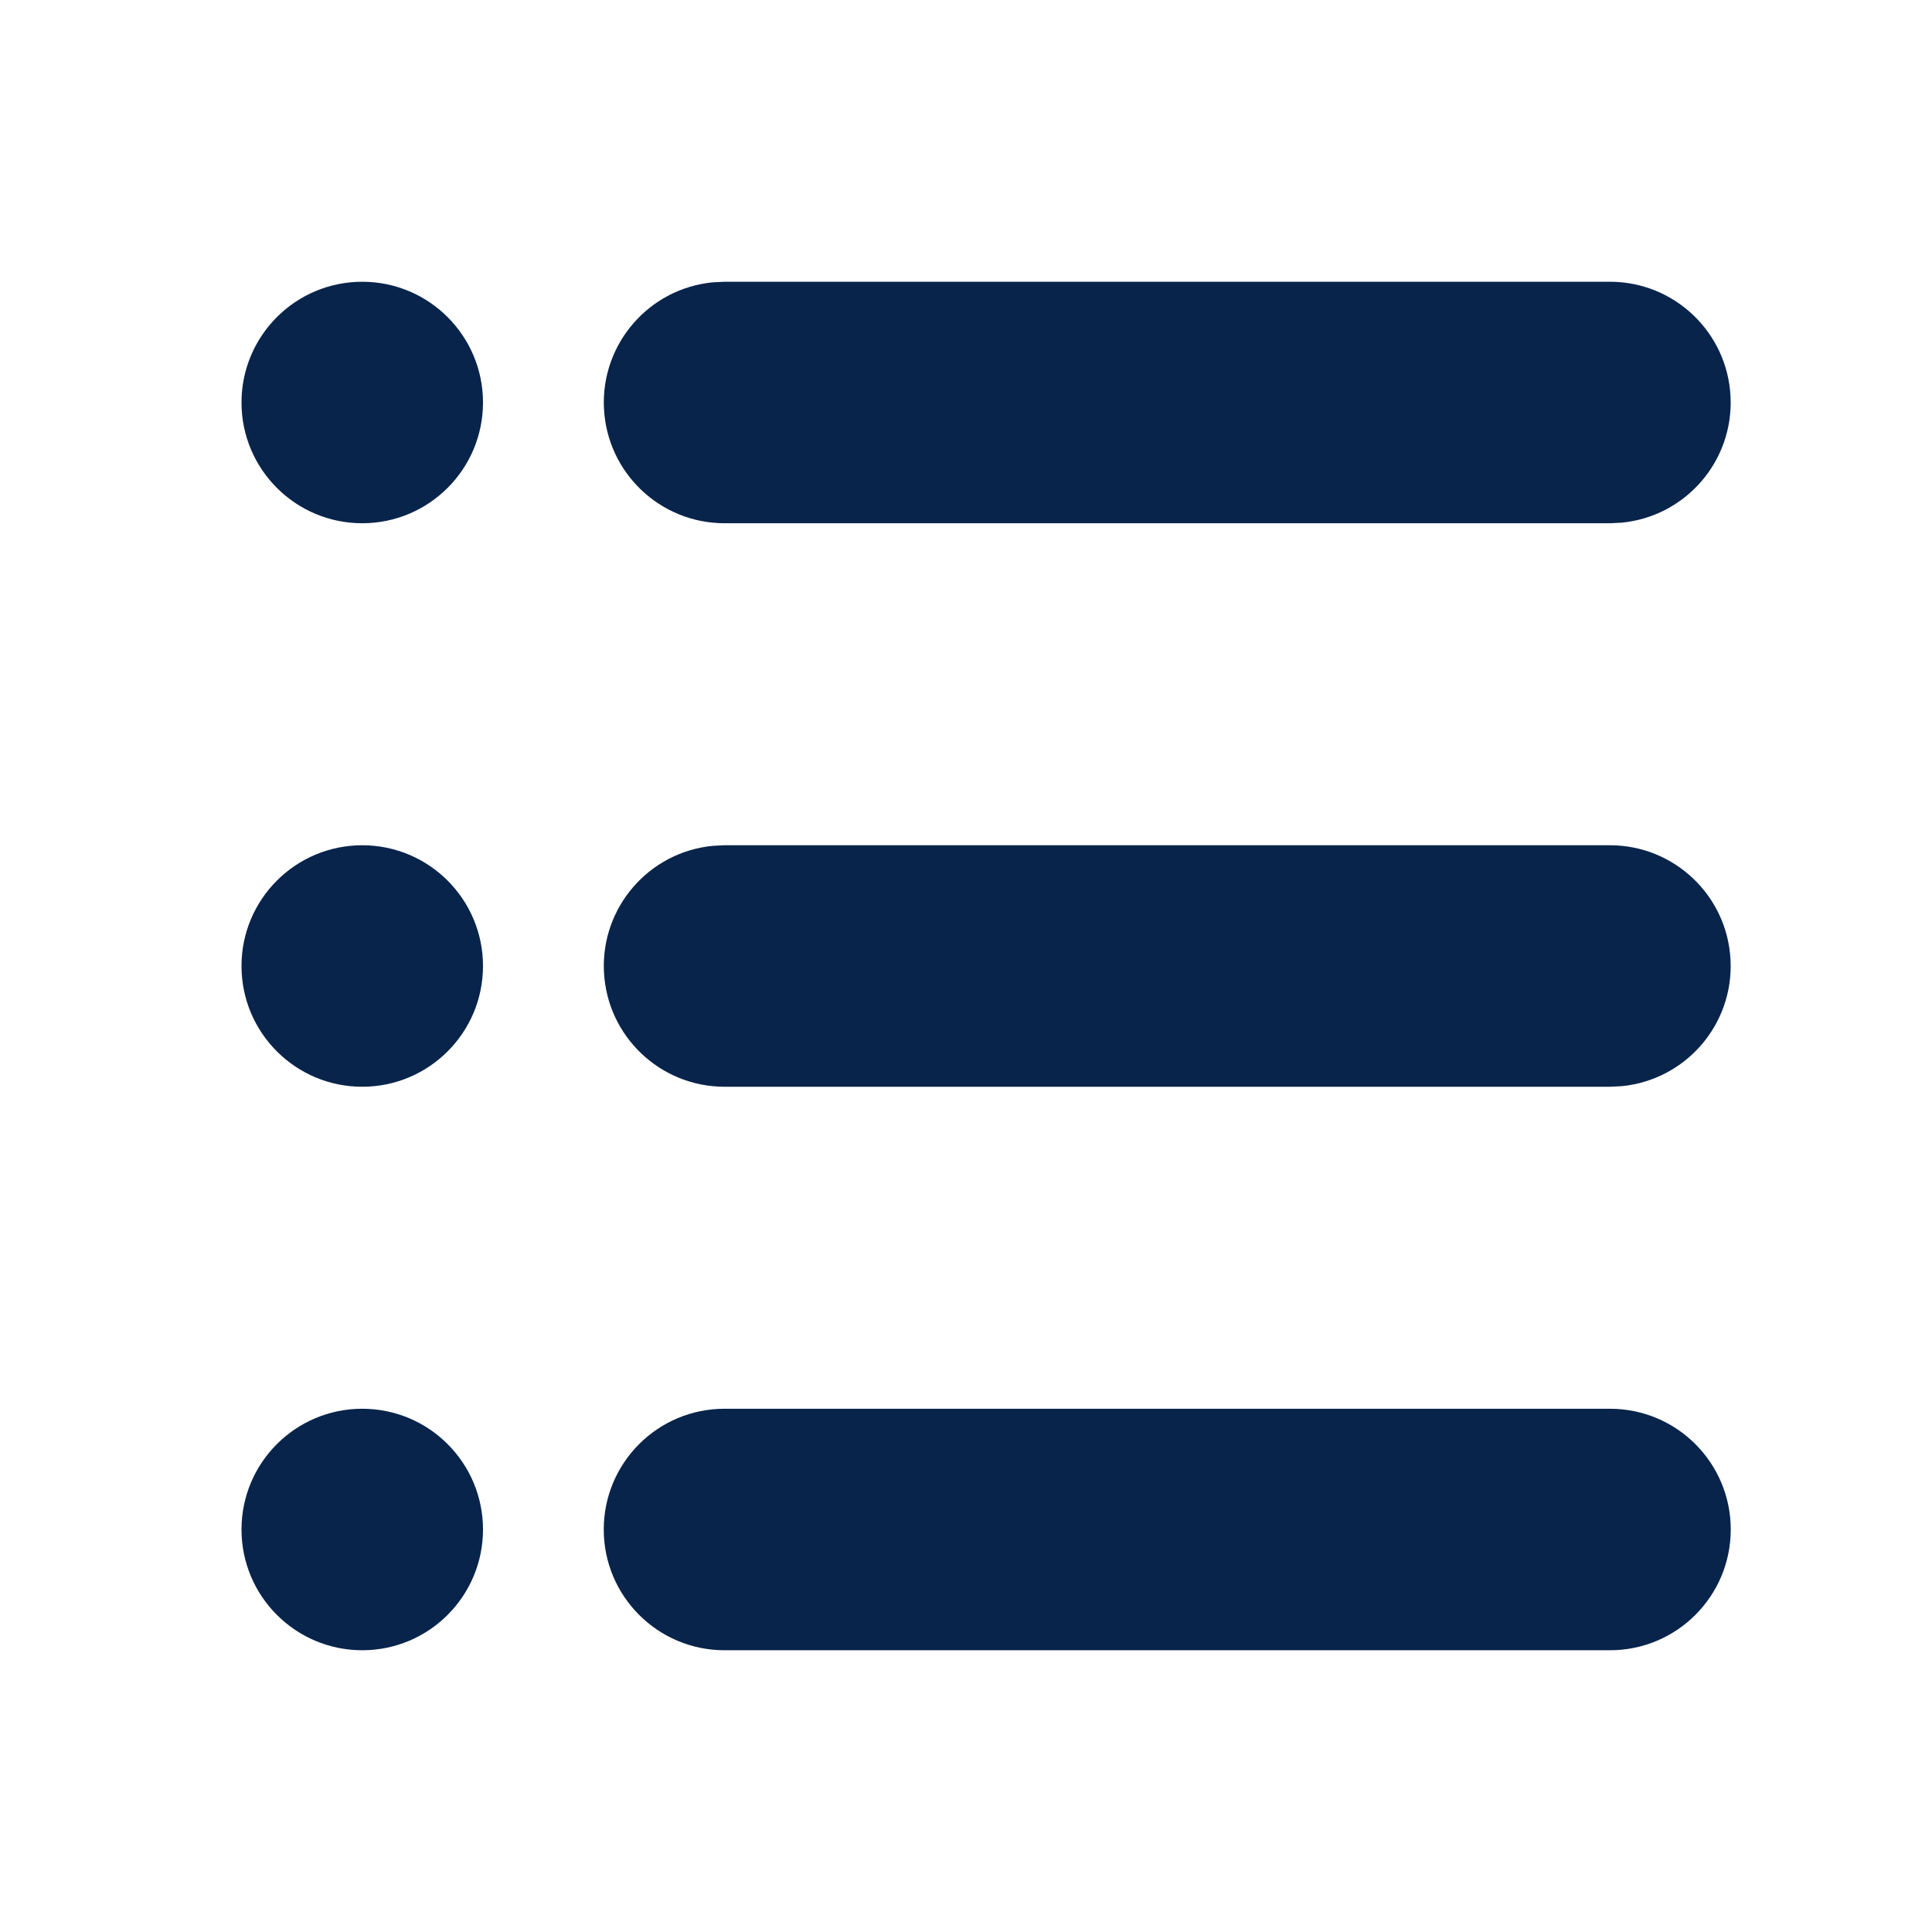
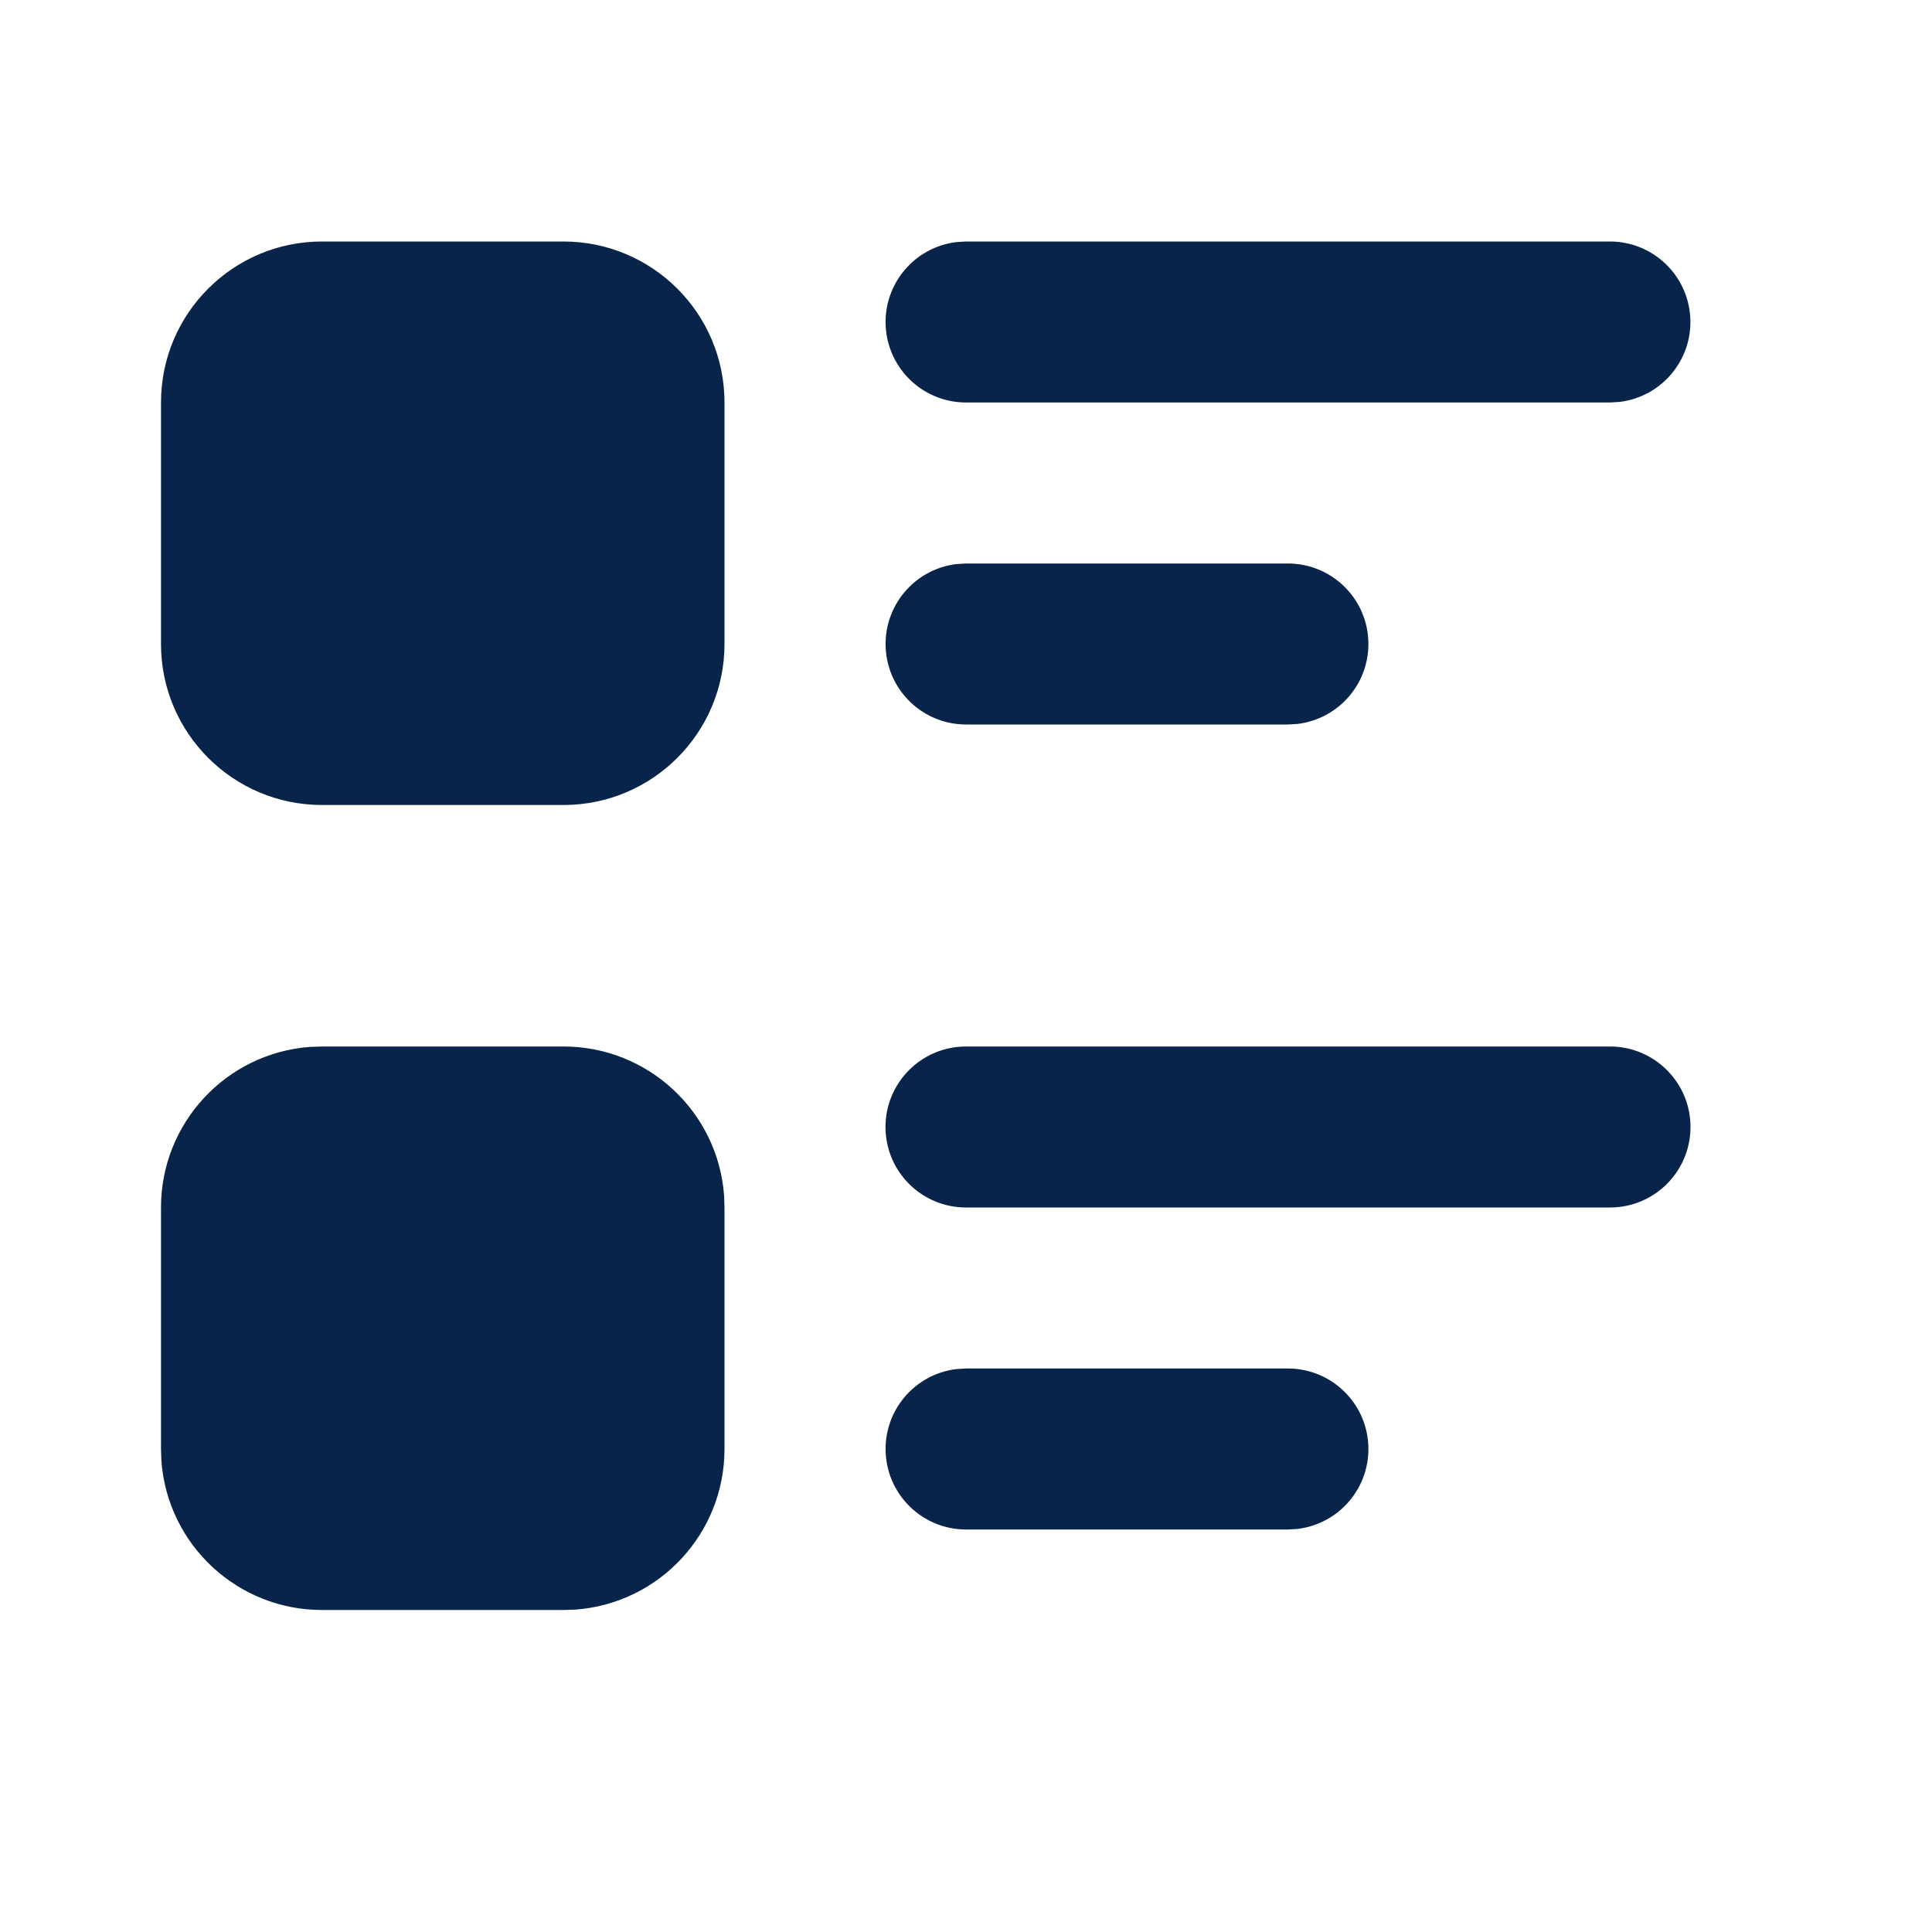
<svg xmlns="http://www.w3.org/2000/svg" width="24" height="24">
  <g fill="none">
    <path d="M24 0v24H0V0zM12.593 23.258l-.011.002-.071.035-.02.004-.014-.004-.071-.035c-.01-.004-.019-.001-.024.005l-.004.01-.017.428.005.02.01.013.104.074.015.004.012-.004.104-.074.012-.016.004-.017-.017-.427c-.002-.01-.009-.017-.017-.018m.265-.113-.013.002-.185.093-.01.01-.003.011.018.43.005.012.008.007.201.093c.012.004.023 0 .029-.008l.004-.014-.034-.614c-.003-.012-.01-.02-.02-.022m-.715.002a.023.023 0 0 0-.027.006l-.006.014-.034.614c0 .012.007.02.017.024l.015-.002.201-.093.01-.008.004-.011.017-.43-.003-.012-.01-.01z" />
-     <path fill="#09244B" d="M20 17.5a1.5 1.5 0 0 1 0 3H9a1.5 1.5 0 0 1 0-3zm-15.5 0a1.5 1.5 0 1 1 0 3 1.5 1.5 0 0 1 0-3m15.5-7a1.5 1.5 0 0 1 .144 2.993L20 13.5H9a1.5 1.5 0 0 1-.144-2.993L9 10.5zm-15.5 0a1.5 1.5 0 1 1 0 3 1.5 1.5 0 0 1 0-3m0-7a1.5 1.5 0 1 1 0 3 1.5 1.5 0 0 1 0-3m15.5 0a1.5 1.5 0 0 1 .144 2.993L20 6.5H9a1.5 1.5 0 0 1-.144-2.993L9 3.5z" />
+     <path fill="#09244B" d="M7 13a2 2 0 0 1 1.995 1.85L9 15v3a2 2 0 0 1-1.85 1.995L7 20H4a2 2 0 0 1-1.995-1.85L2 18v-3a2 2 0 0 1 1.85-1.995L4 13zm9 4a1 1 0 0 1 .117 1.993L16 19h-4a1 1 0 0 1-.117-1.993L12 17zm4-4a1 1 0 1 1 0 2h-8a1 1 0 1 1 0-2zM7 3a2 2 0 0 1 2 2v3a2 2 0 0 1-2 2H4a2 2 0 0 1-2-2V5a2 2 0 0 1 2-2zm9 4a1 1 0 0 1 .117 1.993L16 9h-4a1 1 0 0 1-.117-1.993L12 7zm4-4a1 1 0 0 1 .117 1.993L20 5h-8a1 1 0 0 1-.117-1.993L12 3z" />
  </g>
</svg>
